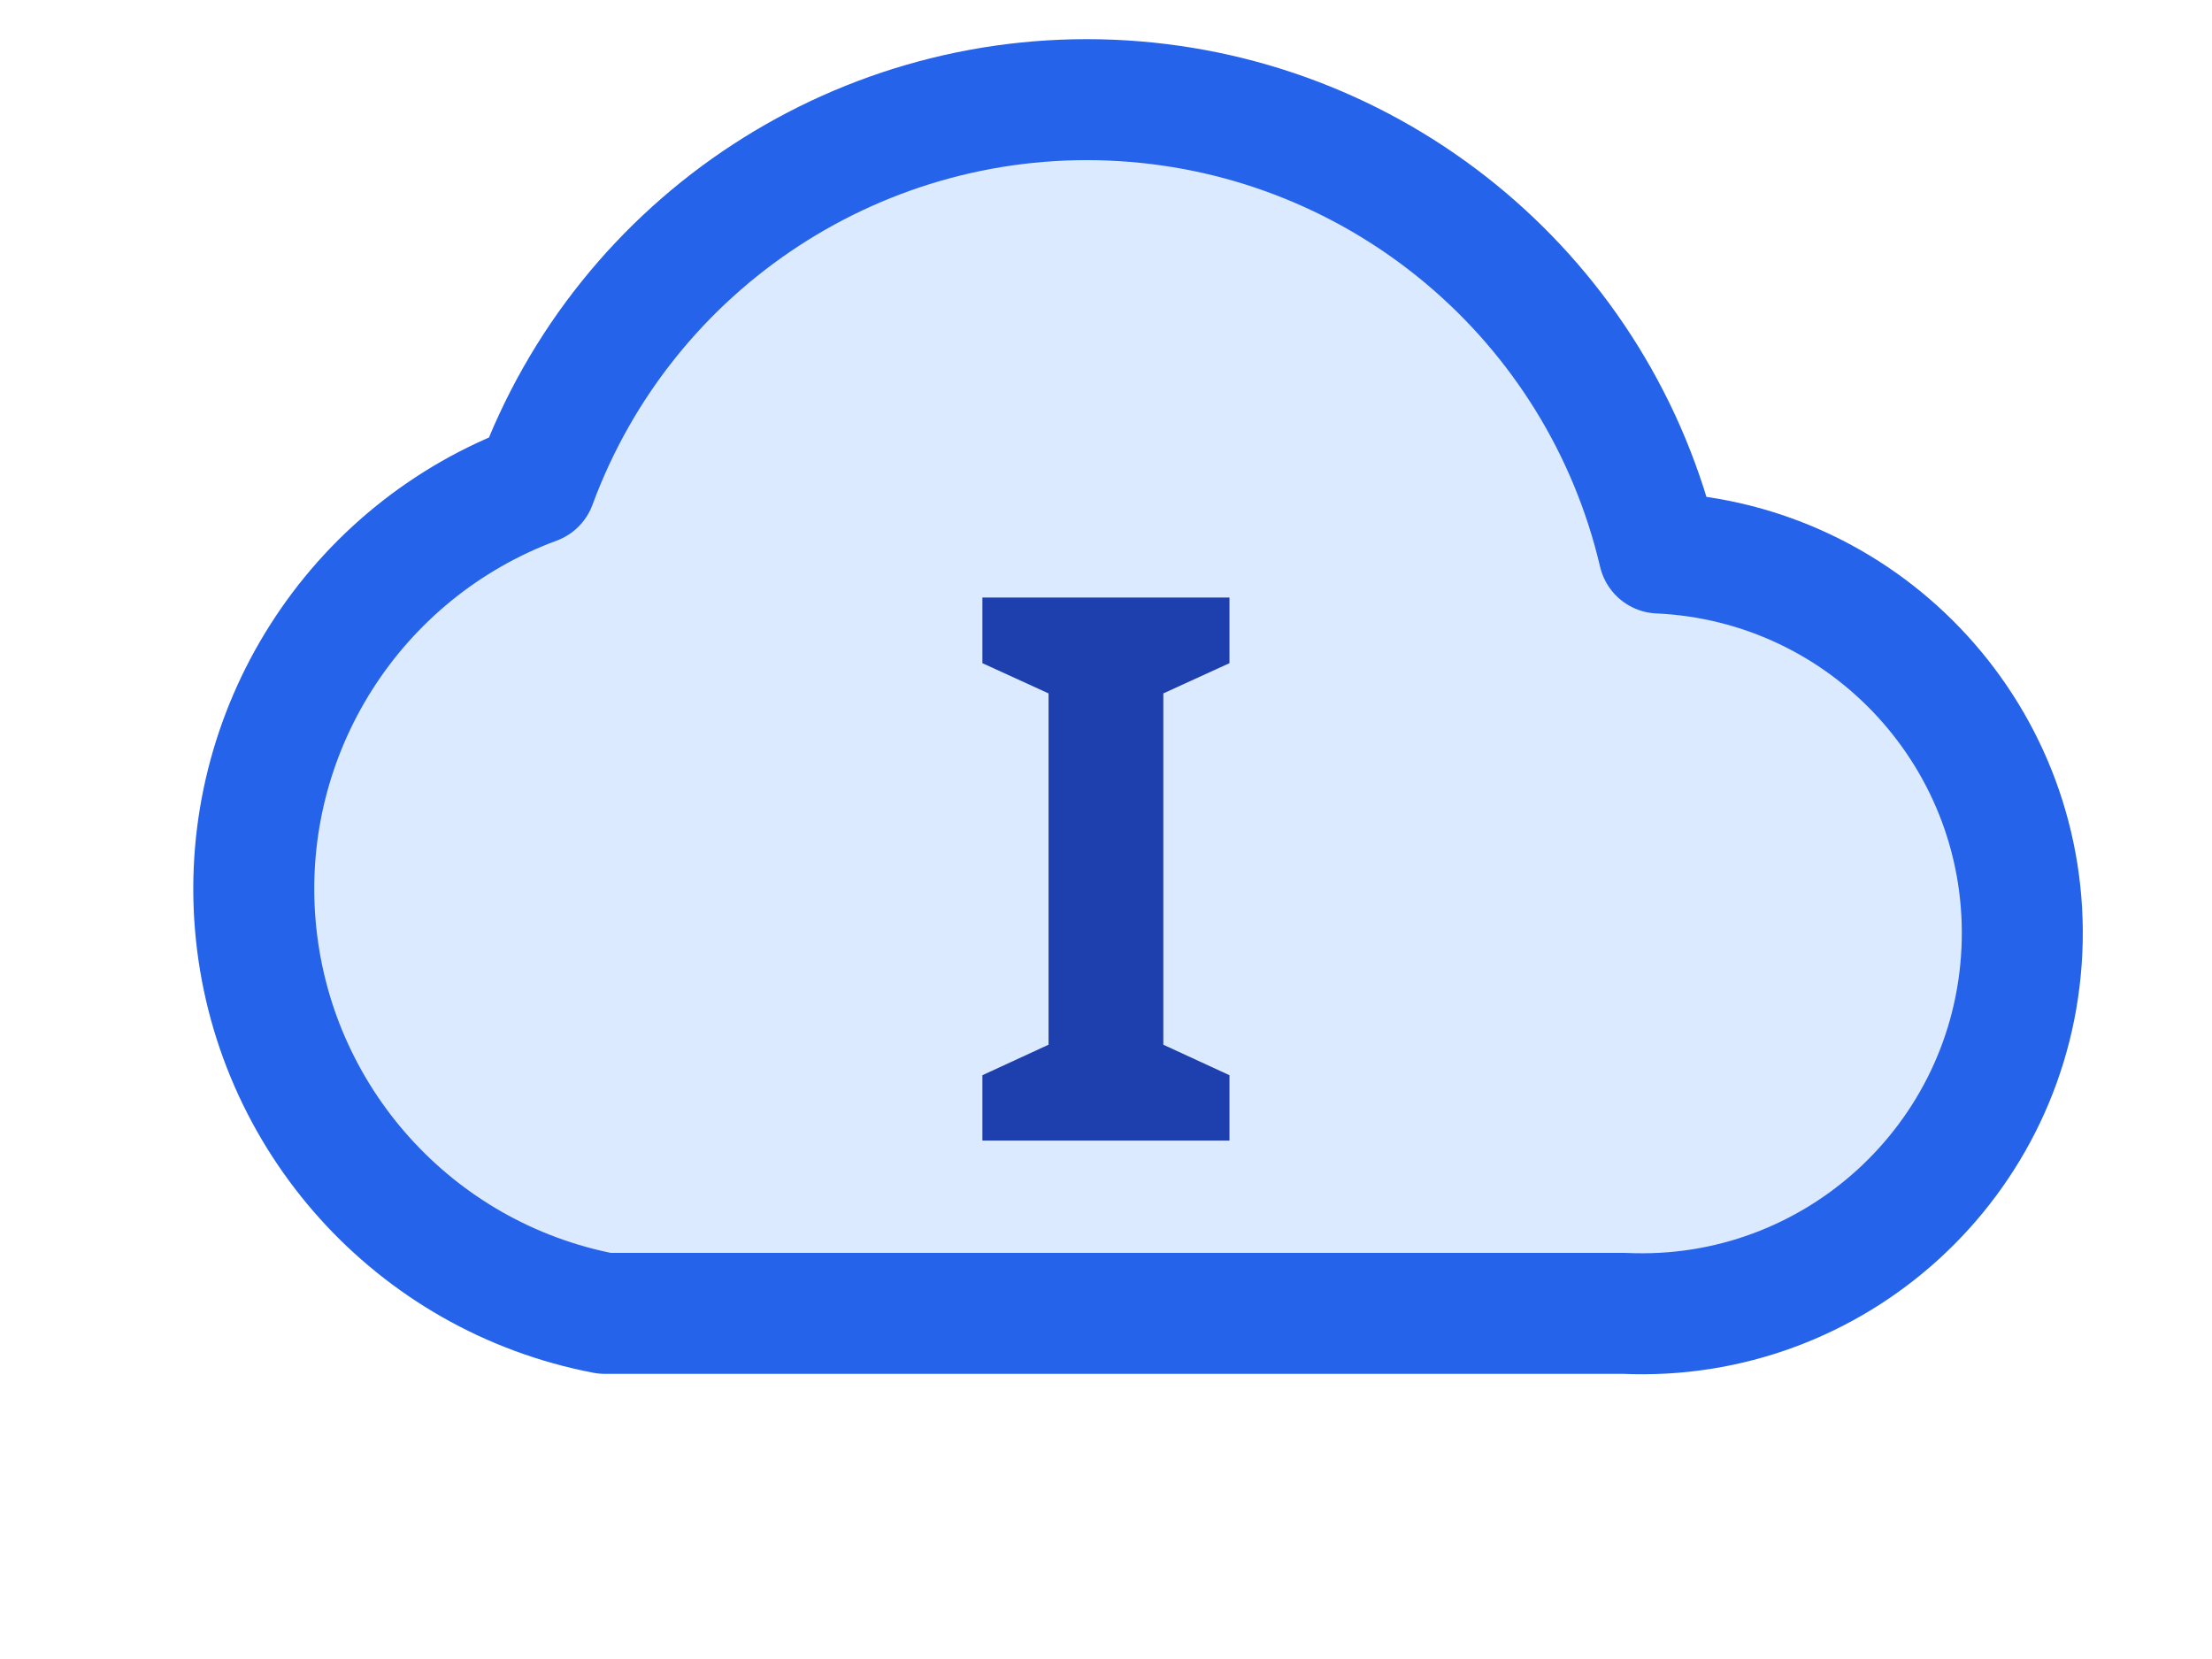
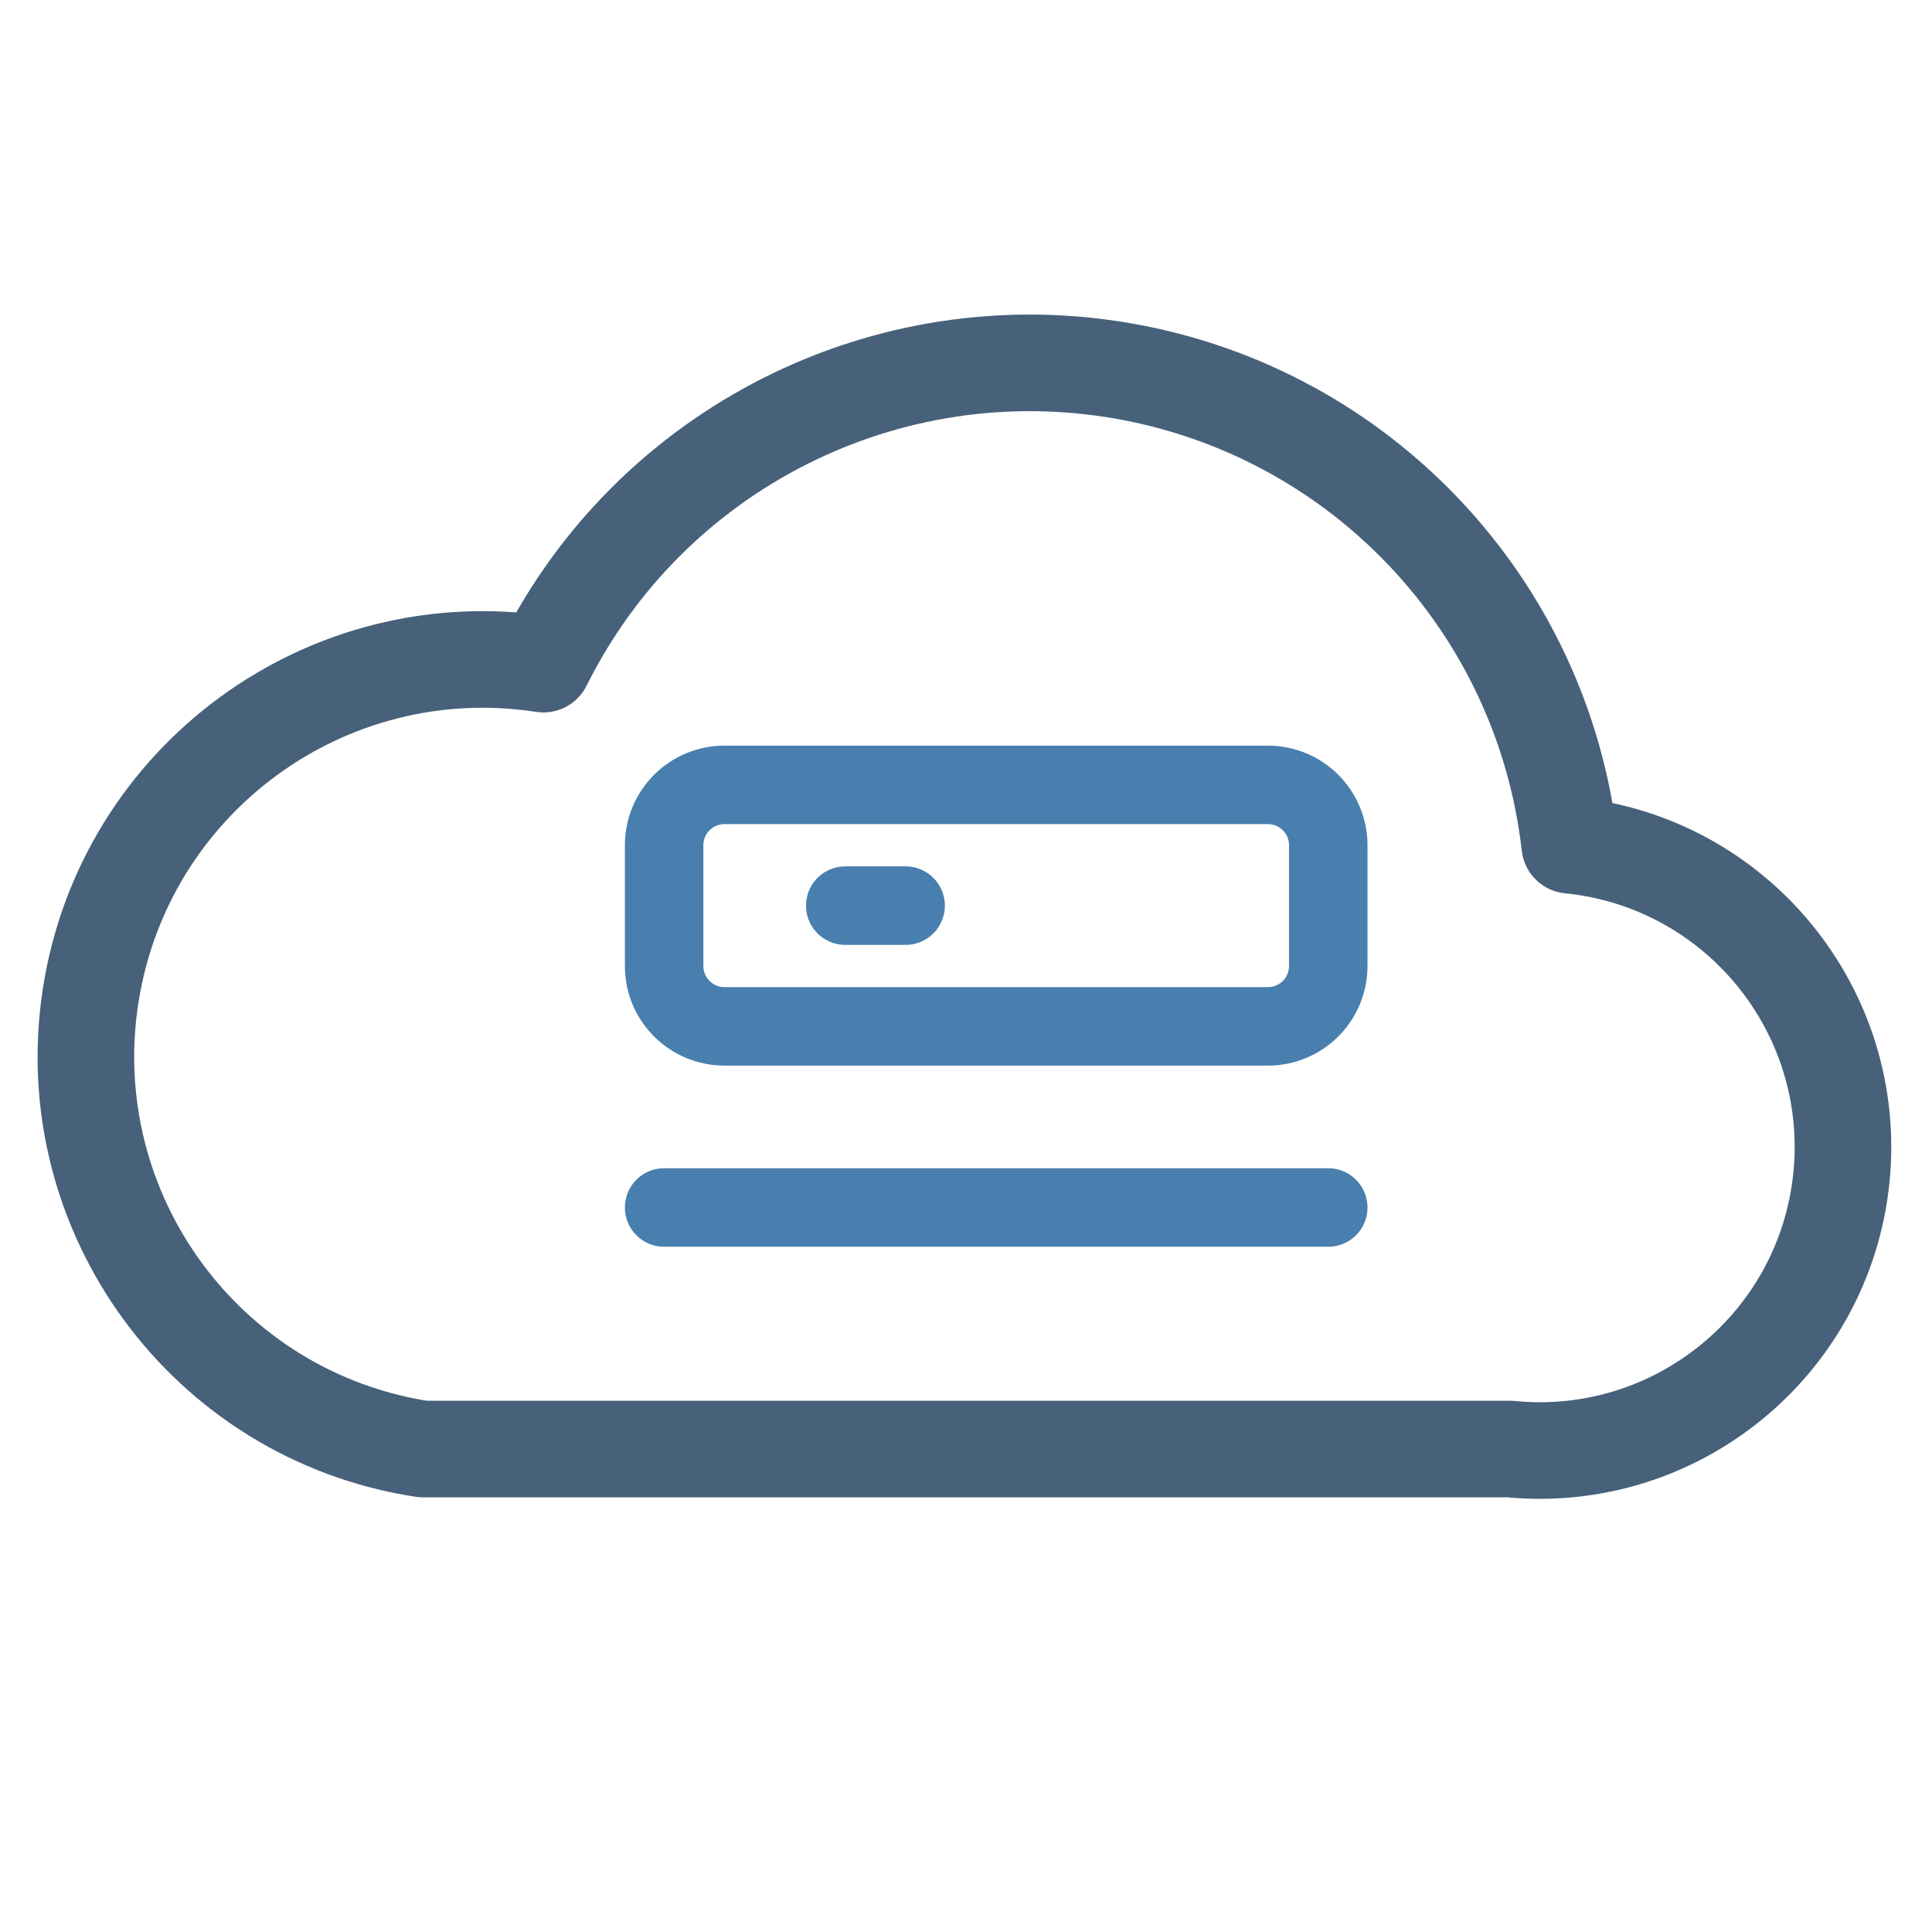
- <svg xmlns="http://www.w3.org/2000/svg" viewBox="0 0 128 96">
-   <path fill="#dbeafe" stroke="#2563eb" stroke-width="7" stroke-linejoin="round" d="M35 76h59a22 22 0 0 0 2-44 34 34 0 0 0-65-4A25 25 0 0 0 35 76Z" />
-   <text x="64" y="66" font-family="system-ui,sans-serif" font-size="44" font-weight="900" text-anchor="middle" fill="#1e40af">I</text>
+ <svg xmlns="http://www.w3.org/2000/svg" viewBox="0 0 32 32" fill="none" stroke="#47617a" stroke-width="1.6" stroke-linecap="round" stroke-linejoin="round">
+   <path d="M7 24h18a5 5 0 0 0 1-10 9 9 0 0 0-17-3 6.5 6.5 0 0 0-2 13Z" />
+   <g stroke="#487fae" stroke-width="1.3">
+     <rect x="11" y="13" width="11" height="4" rx="1" />
+     <path d="M11 20h11m-8-5h1" />
+   </g>
</svg>
